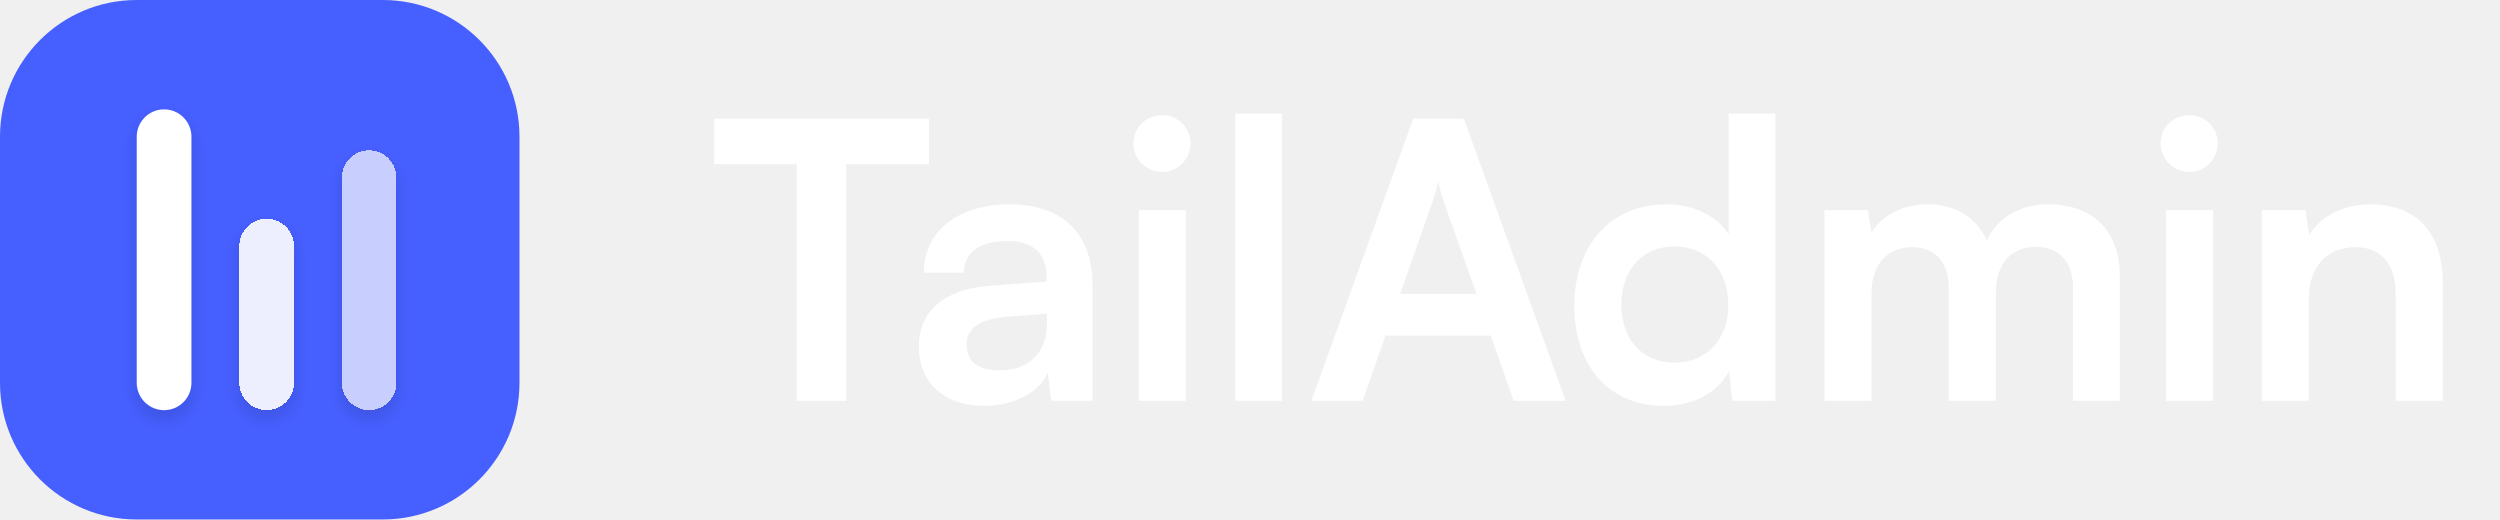
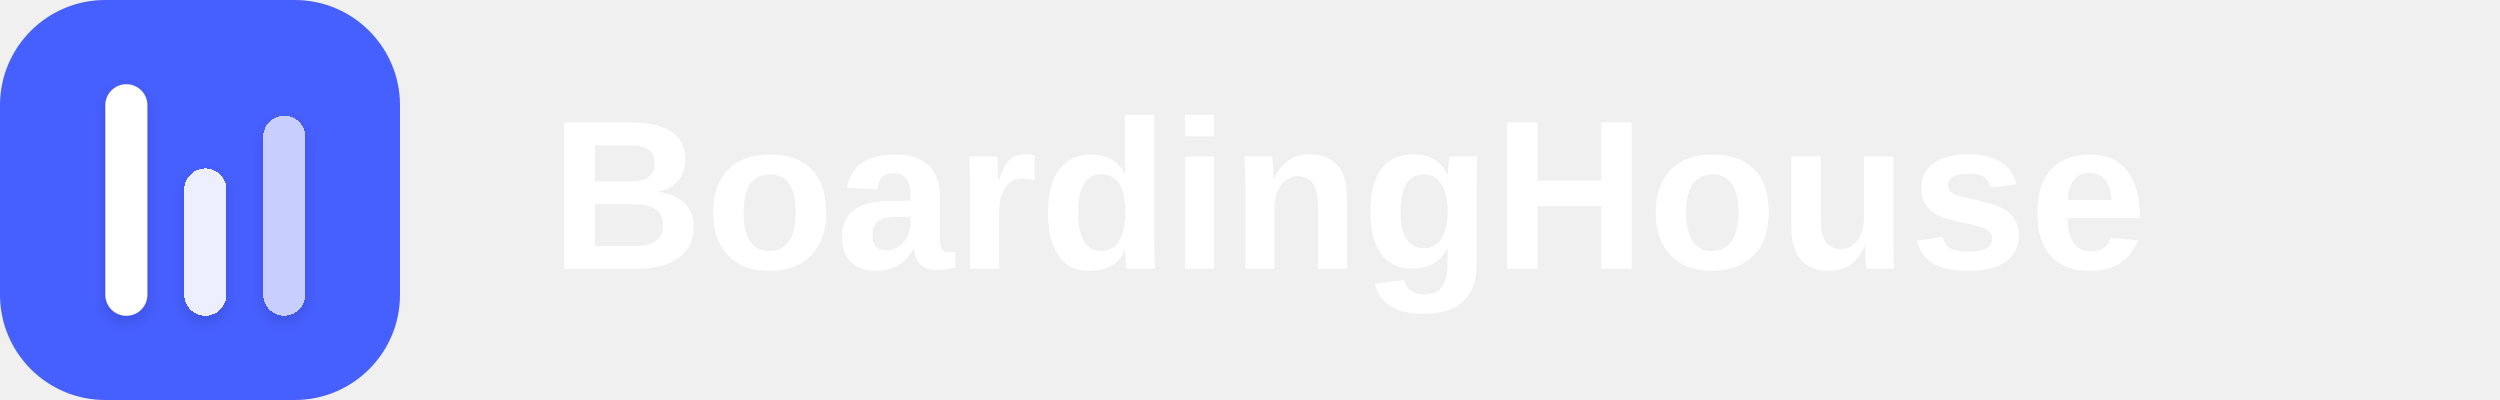
- <svg xmlns="http://www.w3.org/2000/svg" width="154" height="32" viewBox="0 0 154 32" fill="none">
+ <svg xmlns="http://www.w3.org/2000/svg" width="200" height="32" viewBox="0 0 200 32" fill="none">
  <path d="M0 8.421C0 3.77 3.77 0 8.421 0H23.579C28.23 0 32 3.77 32 8.421V23.579C32 28.23 28.23 32 23.579 32H8.421C3.77 32 0 28.23 0 23.579V8.421Z" fill="#465FFF" />
  <g filter="url(#filter0_d_1608_324)">
    <path d="M8.424 8.422C8.424 7.491 9.178 6.737 10.108 6.737C11.038 6.737 11.792 7.491 11.792 8.422V23.579C11.792 24.51 11.038 25.264 10.108 25.264C9.178 25.264 8.424 24.51 8.424 23.579V8.422Z" fill="white" />
  </g>
  <g filter="url(#filter1_d_1608_324)">
    <path d="M14.742 15.157C14.742 14.227 15.496 13.473 16.426 13.473C17.357 13.473 18.111 14.227 18.111 15.157V23.578C18.111 24.508 17.357 25.262 16.426 25.262C15.496 25.262 14.742 24.508 14.742 23.578V15.157Z" fill="white" fill-opacity="0.9" shape-rendering="crispEdges" />
  </g>
  <g filter="url(#filter2_d_1608_324)">
    <path d="M21.055 10.946C21.055 10.016 21.809 9.262 22.739 9.262C23.669 9.262 24.423 10.016 24.423 10.946V23.578C24.423 24.508 23.669 25.262 22.739 25.262C21.809 25.262 21.055 24.508 21.055 23.578V10.946Z" fill="white" fill-opacity="0.7" shape-rendering="crispEdges" />
  </g>
-   <path d="M44 10.115H49.089V24.691H52.132V10.115H57.221V7.309H44V10.115Z" fill="white" />
-   <path d="M60.617 25C62.448 25 64.042 24.168 64.541 22.955L64.755 24.691H67.299V17.558C67.299 14.3 65.349 12.588 62.187 12.588C59.001 12.588 56.908 14.252 56.908 16.797H59.381C59.381 15.56 60.332 14.847 62.044 14.847C63.518 14.847 64.47 15.489 64.47 17.082V17.343L60.95 17.605C58.168 17.819 56.599 19.174 56.599 21.338C56.599 23.549 58.121 25 60.617 25ZM61.569 22.812C60.261 22.812 59.547 22.289 59.547 21.219C59.547 20.268 60.237 19.674 62.044 19.507L64.493 19.317V19.935C64.493 21.742 63.352 22.812 61.569 22.812Z" fill="white" />
-   <path d="M71.6 10.591C72.551 10.591 73.335 9.806 73.335 8.831C73.335 7.856 72.551 7.095 71.6 7.095C70.601 7.095 69.816 7.856 69.816 8.831C69.816 9.806 70.601 10.591 71.6 10.591ZM70.149 24.691H73.05V12.944H70.149V24.691Z" fill="white" />
-   <path d="M78.972 24.691V7H76.095V24.691H78.972Z" fill="white" />
-   <path d="M83.941 24.691L85.344 20.672H91.835L93.238 24.691H96.448L90.171 7.309H87.056L80.778 24.691H83.941ZM88.221 12.493C88.387 12.017 88.53 11.494 88.601 11.161C88.649 11.518 88.815 12.041 88.958 12.493L90.955 18.104H86.247L88.221 12.493Z" fill="white" />
-   <path d="M102.493 25C104.276 25 105.798 24.215 106.511 22.86L106.701 24.691H109.364V7H106.487V14.443C105.75 13.277 104.3 12.588 102.659 12.588C99.116 12.588 96.976 15.203 96.976 18.865C96.976 22.503 99.092 25 102.493 25ZM103.135 22.337C101.113 22.337 99.877 20.863 99.877 18.77C99.877 16.678 101.113 15.18 103.135 15.18C105.156 15.18 106.464 16.654 106.464 18.77C106.464 20.886 105.156 22.337 103.135 22.337Z" fill="white" />
-   <path d="M115.289 24.691V18.033C115.289 16.131 116.406 15.227 117.785 15.227C119.164 15.227 120.044 16.107 120.044 17.748V24.691H122.945V18.033C122.945 16.107 124.015 15.203 125.418 15.203C126.797 15.203 127.701 16.083 127.701 17.771V24.691H130.578V17.011C130.578 14.3 129.008 12.588 126.155 12.588C124.372 12.588 122.993 13.468 122.398 14.823C121.78 13.468 120.543 12.588 118.76 12.588C117.072 12.588 115.883 13.349 115.289 14.324L115.051 12.944H112.388V24.691H115.289Z" fill="white" />
-   <path d="M134.876 10.591C135.827 10.591 136.612 9.806 136.612 8.831C136.612 7.856 135.827 7.095 134.876 7.095C133.877 7.095 133.093 7.856 133.093 8.831C133.093 9.806 133.877 10.591 134.876 10.591ZM133.426 24.691H136.327V12.944H133.426V24.691Z" fill="white" />
-   <path d="M142.225 24.691V18.366C142.225 16.464 143.318 15.227 145.102 15.227C146.6 15.227 147.575 16.178 147.575 18.152V24.691H150.476V17.462C150.476 14.419 148.954 12.588 146.005 12.588C144.412 12.588 142.985 13.277 142.248 14.466L142.011 12.944H139.324V24.691H142.225Z" fill="white" />
+   <text x="44" y="21.5" font-family="Arial, Helvetica, sans-serif" font-size="17" font-weight="700" fill="white" letter-spacing="0.1">BoardingHouse</text>
  <defs>
    <filter id="filter0_d_1608_324" x="7.424" y="6.237" width="5.368" height="20.526" filterUnits="userSpaceOnUse" color-interpolation-filters="sRGB">
      <feFlood flood-opacity="0" result="BackgroundImageFix" />
      <feColorMatrix in="SourceAlpha" type="matrix" values="0 0 0 0 0 0 0 0 0 0 0 0 0 0 0 0 0 0 127 0" result="hardAlpha" />
      <feOffset dy="0.5" />
      <feGaussianBlur stdDeviation="0.5" />
      <feComposite in2="hardAlpha" operator="out" />
      <feColorMatrix type="matrix" values="0 0 0 0 0 0 0 0 0 0 0 0 0 0 0 0 0 0 0.12 0" />
      <feBlend mode="normal" in2="BackgroundImageFix" result="effect1_dropShadow_1608_324" />
      <feBlend mode="normal" in="SourceGraphic" in2="effect1_dropShadow_1608_324" result="shape" />
    </filter>
    <filter id="filter1_d_1608_324" x="13.742" y="12.973" width="5.368" height="13.79" filterUnits="userSpaceOnUse" color-interpolation-filters="sRGB">
      <feFlood flood-opacity="0" result="BackgroundImageFix" />
      <feColorMatrix in="SourceAlpha" type="matrix" values="0 0 0 0 0 0 0 0 0 0 0 0 0 0 0 0 0 0 127 0" result="hardAlpha" />
      <feOffset dy="0.5" />
      <feGaussianBlur stdDeviation="0.5" />
      <feComposite in2="hardAlpha" operator="out" />
      <feColorMatrix type="matrix" values="0 0 0 0 0 0 0 0 0 0 0 0 0 0 0 0 0 0 0.12 0" />
      <feBlend mode="normal" in2="BackgroundImageFix" result="effect1_dropShadow_1608_324" />
      <feBlend mode="normal" in="SourceGraphic" in2="effect1_dropShadow_1608_324" result="shape" />
    </filter>
    <filter id="filter2_d_1608_324" x="20.055" y="8.762" width="5.368" height="18" filterUnits="userSpaceOnUse" color-interpolation-filters="sRGB">
      <feFlood flood-opacity="0" result="BackgroundImageFix" />
      <feColorMatrix in="SourceAlpha" type="matrix" values="0 0 0 0 0 0 0 0 0 0 0 0 0 0 0 0 0 0 127 0" result="hardAlpha" />
      <feOffset dy="0.5" />
      <feGaussianBlur stdDeviation="0.5" />
      <feComposite in2="hardAlpha" operator="out" />
      <feColorMatrix type="matrix" values="0 0 0 0 0 0 0 0 0 0 0 0 0 0 0 0 0 0 0.12 0" />
      <feBlend mode="normal" in2="BackgroundImageFix" result="effect1_dropShadow_1608_324" />
      <feBlend mode="normal" in="SourceGraphic" in2="effect1_dropShadow_1608_324" result="shape" />
    </filter>
  </defs>
</svg>
